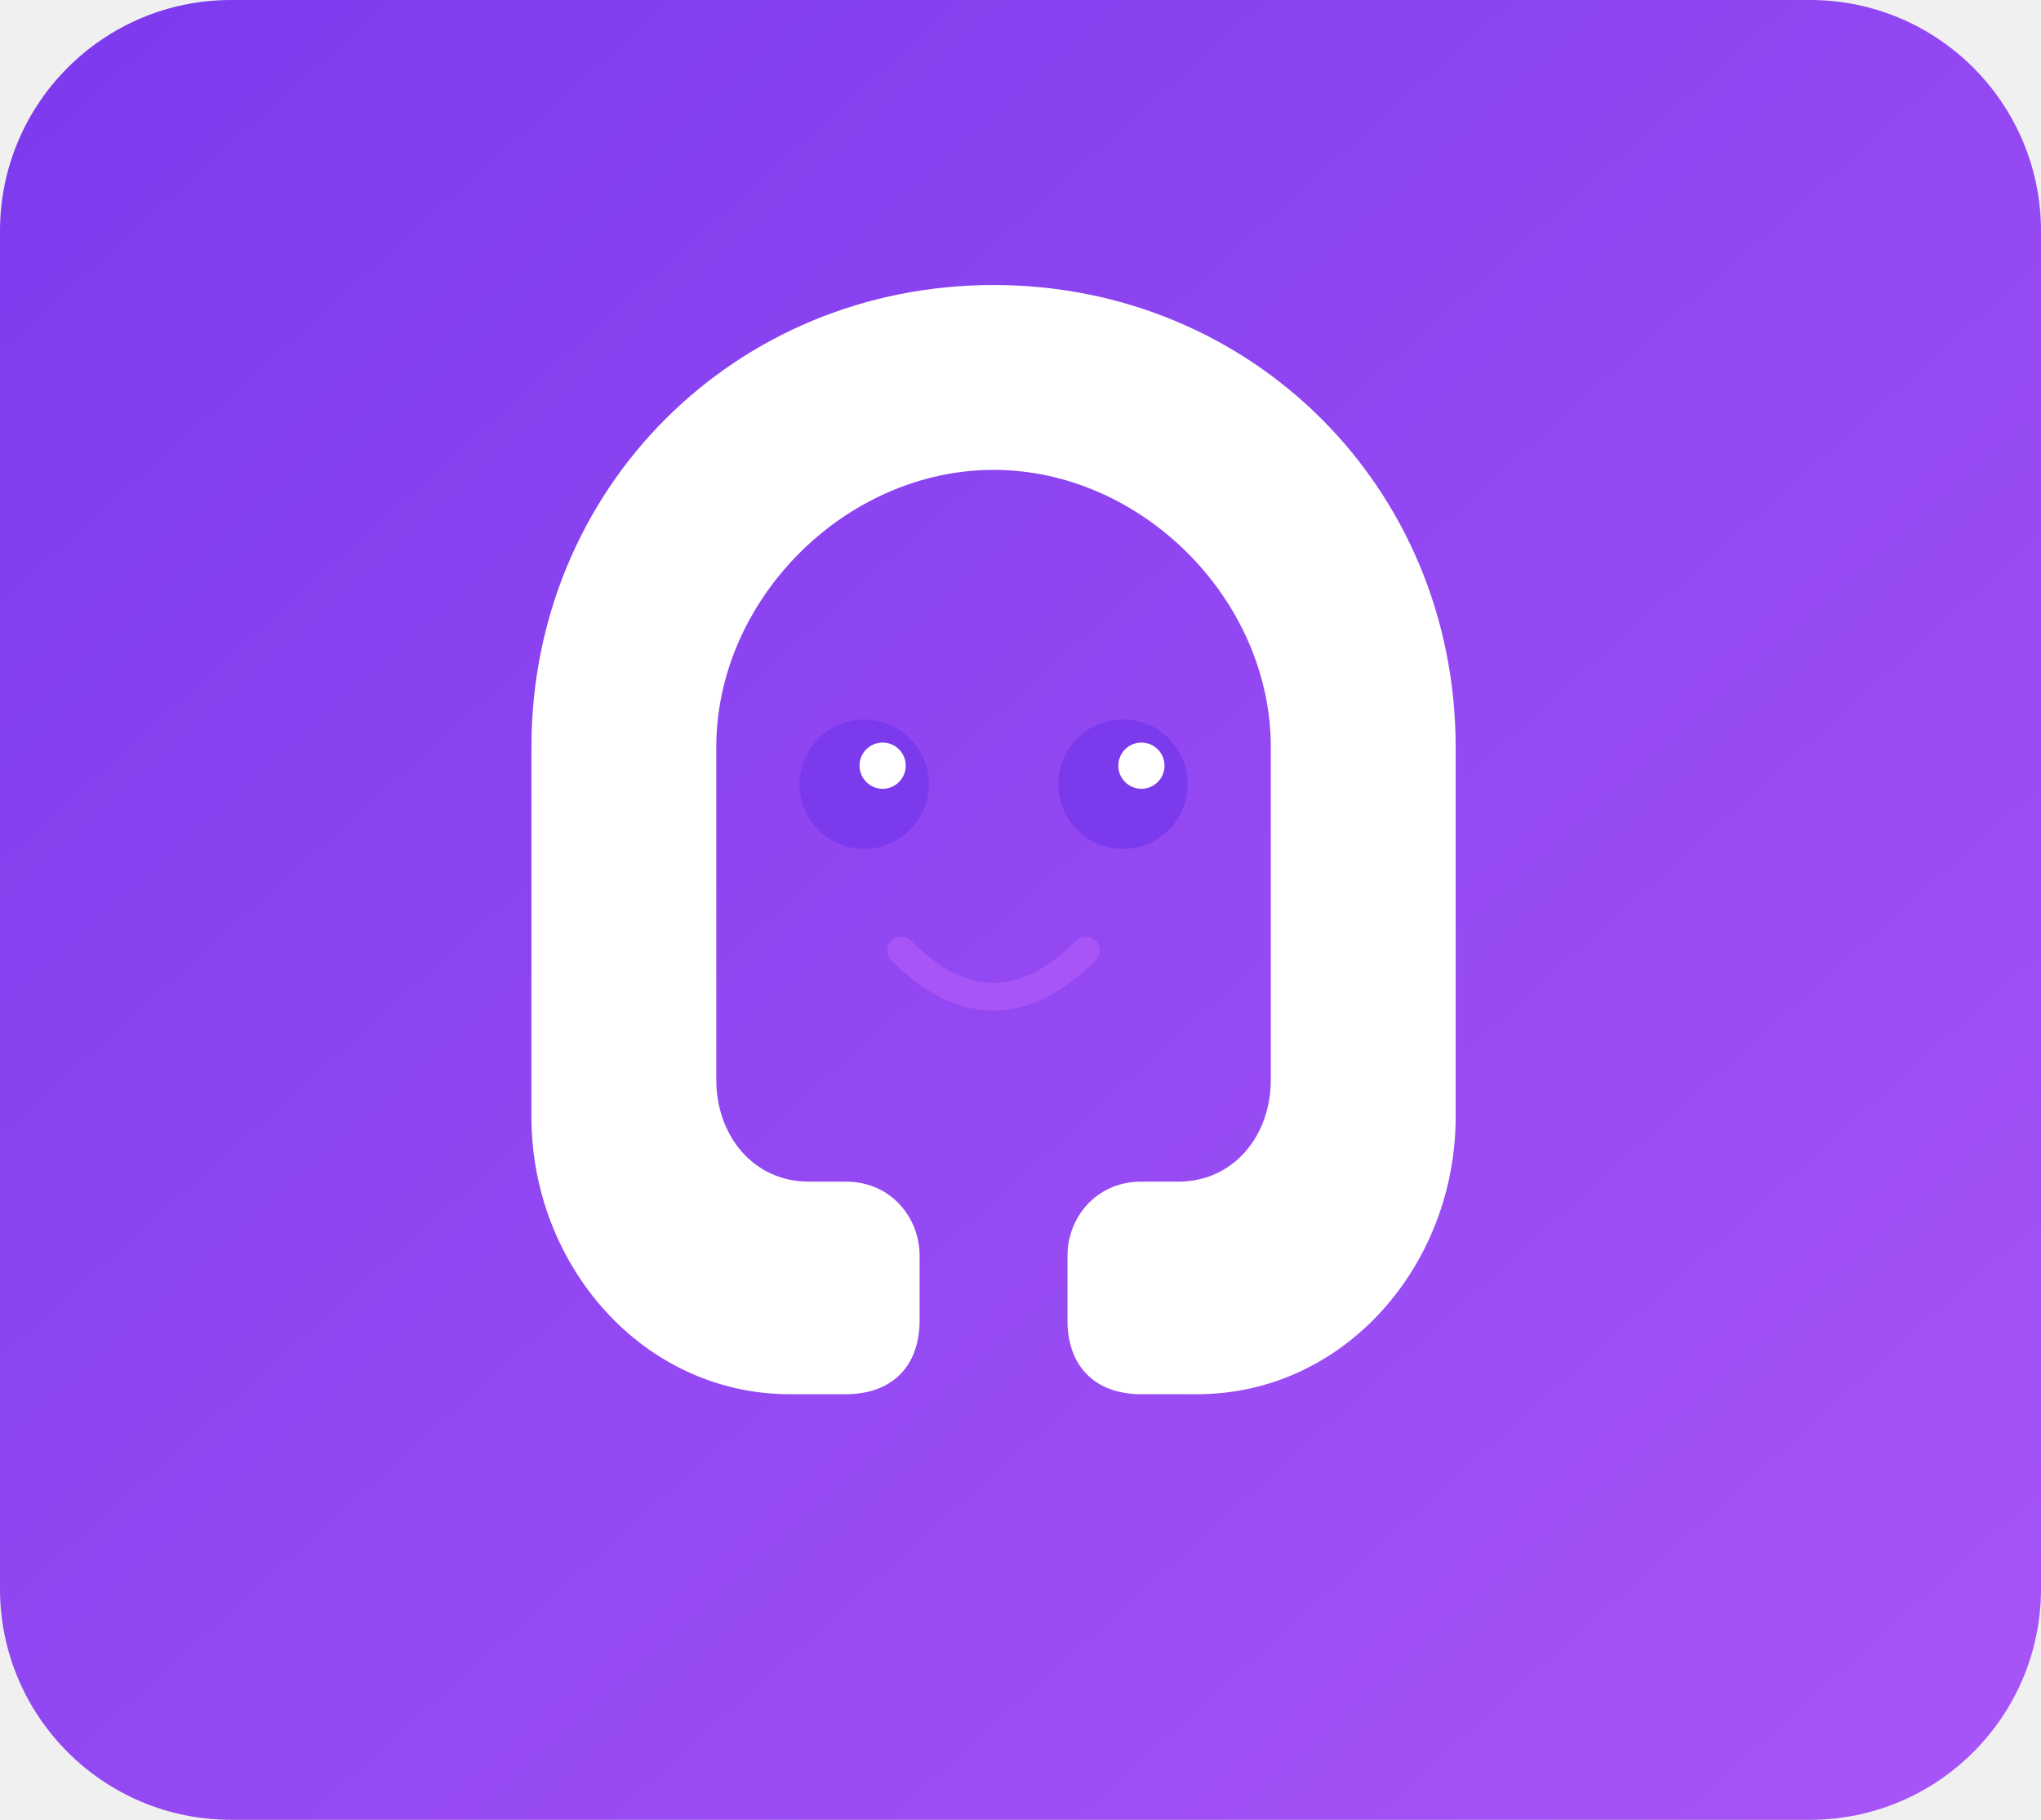
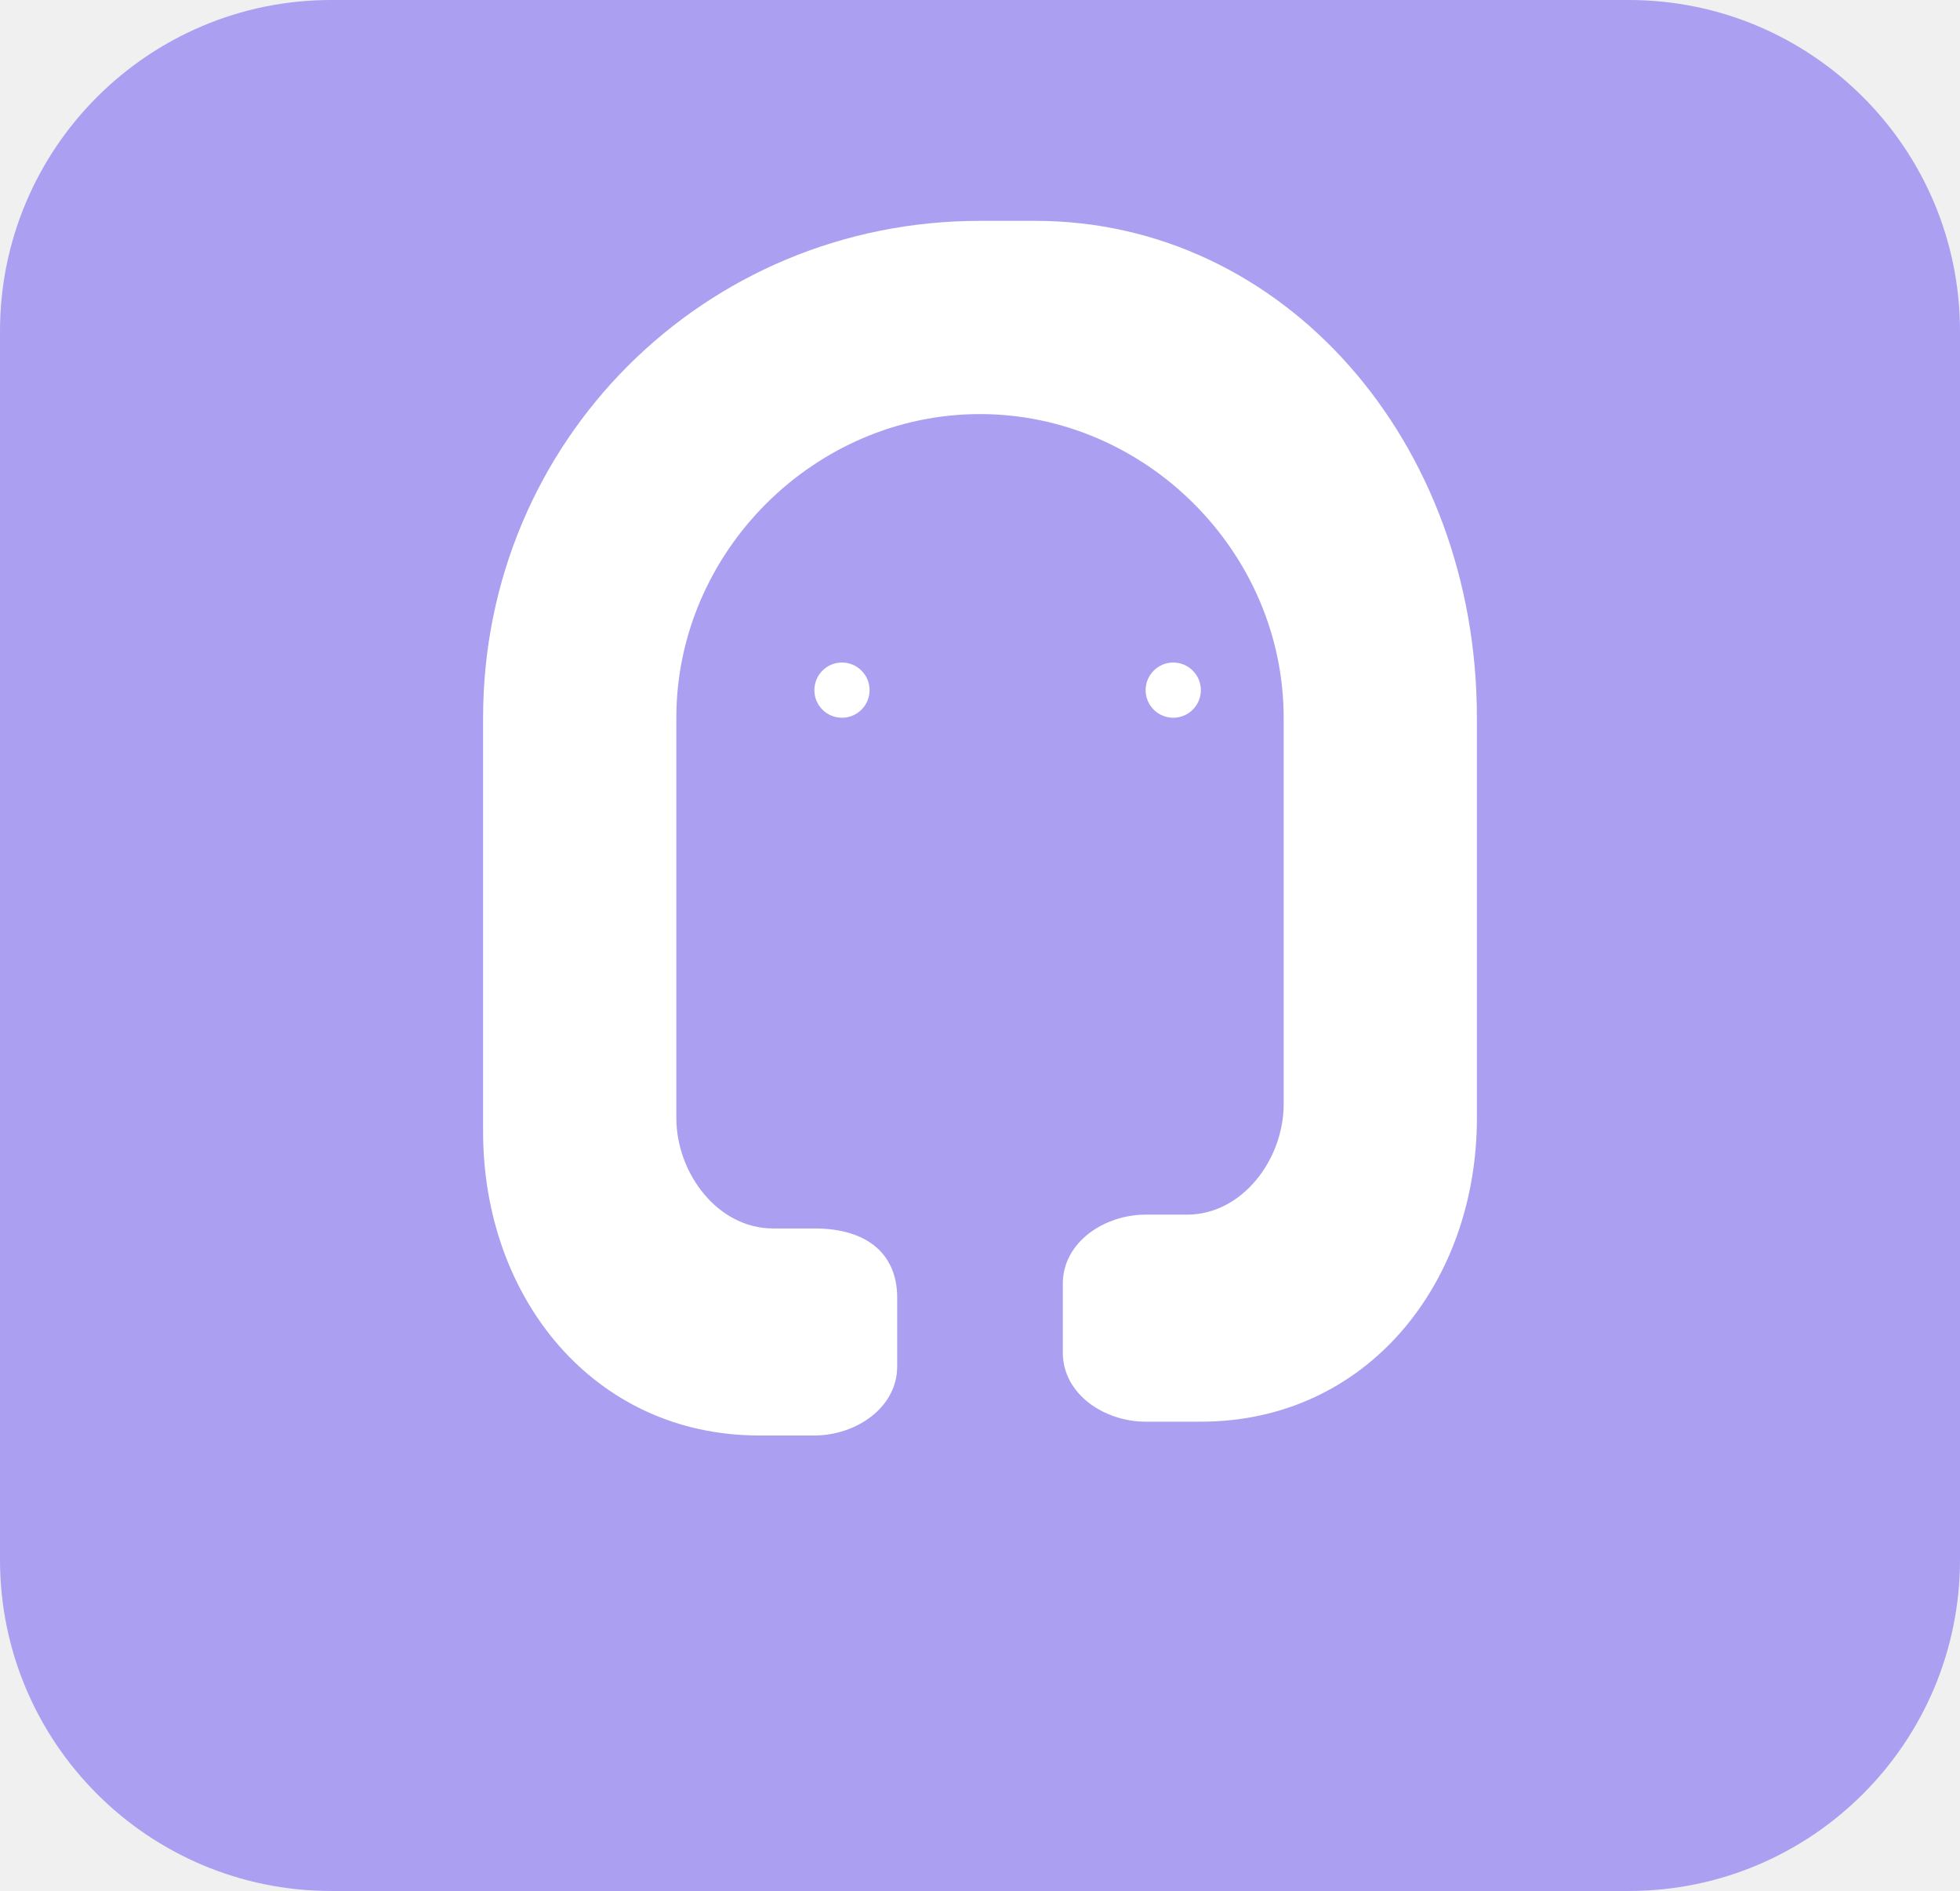
- <svg xmlns="http://www.w3.org/2000/svg" viewBox="0 0 212 189" width="212" height="189">
-   <defs>
-     <linearGradient id="phBg" x1="0" y1="0" x2="1" y2="1">
-       <stop offset="0%" stop-color="#7C3AED" />
-       <stop offset="100%" stop-color="#A855F7" />
-     </linearGradient>
-   </defs>
-   <rect width="212" height="189" rx="24" fill="url(#phBg)" />
-   <g transform="translate(36,20) scale(0.96)">
-     <path d="M70 10C42 10 20 32 20 60v40c0 16 12 30 28 30h6c5 0 8-3 8-8v-7c0-4-3-8-8-8h-4c-6 0-10-5-10-11V60c0-16 14-30 30-30s30 14 30 30v36c0 6-4 11-10 11h-4c-5 0-8 4-8 8v7c0 5 3 8 8 8h6c16 0 28-14 28-30V60c0-28-22-50-50-50z" fill="white" />
-     <circle cx="56" cy="64" r="7" fill="#7C3AED" />
-     <circle cx="84" cy="64" r="7" fill="#7C3AED" />
-     <circle cx="58" cy="62" r="2.5" fill="white" />
-     <circle cx="86" cy="62" r="2.5" fill="white" />
-     <path d="M60 82 Q70 92 80 82" fill="none" stroke="#A855F7" stroke-width="3" stroke-linecap="round" />
+ <svg xmlns="http://www.w3.org/2000/svg" viewBox="0 0 142 137" width="142" height="137">
+   <rect width="142" height="137" rx="24" fill="#AB9FF2" />
+   <g transform="translate(21,8)">
+     <path d="M50 8C30 8 14 24 14 44v30c0 12 8 22 20 22h4c3 0 6-2 6-5v-5c0-3-2-5-6-5h-3c-4 0-7-4-7-8V44c0-12 10-22 22-22s22 10 22 22v28c0 4-3 8-7 8h-3c-3 0-6 2-6 5v5c0 3 3 5 6 5h4c12 0 20-10 20-22V44c0-20-14-36-32-36z" fill="white" />
+     <circle cx="38" cy="44" r="5" fill="#AB9FF2" />
+     <circle cx="62" cy="44" r="5" fill="#AB9FF2" />
+     <circle cx="40" cy="42" r="2" fill="white" />
+     <circle cx="64" cy="42" r="2" fill="white" />
+     <path d="M42 58 Q50 66 58 58" fill="none" stroke="#AB9FF2" stroke-width="2.5" stroke-linecap="round" />
  </g>
</svg>
